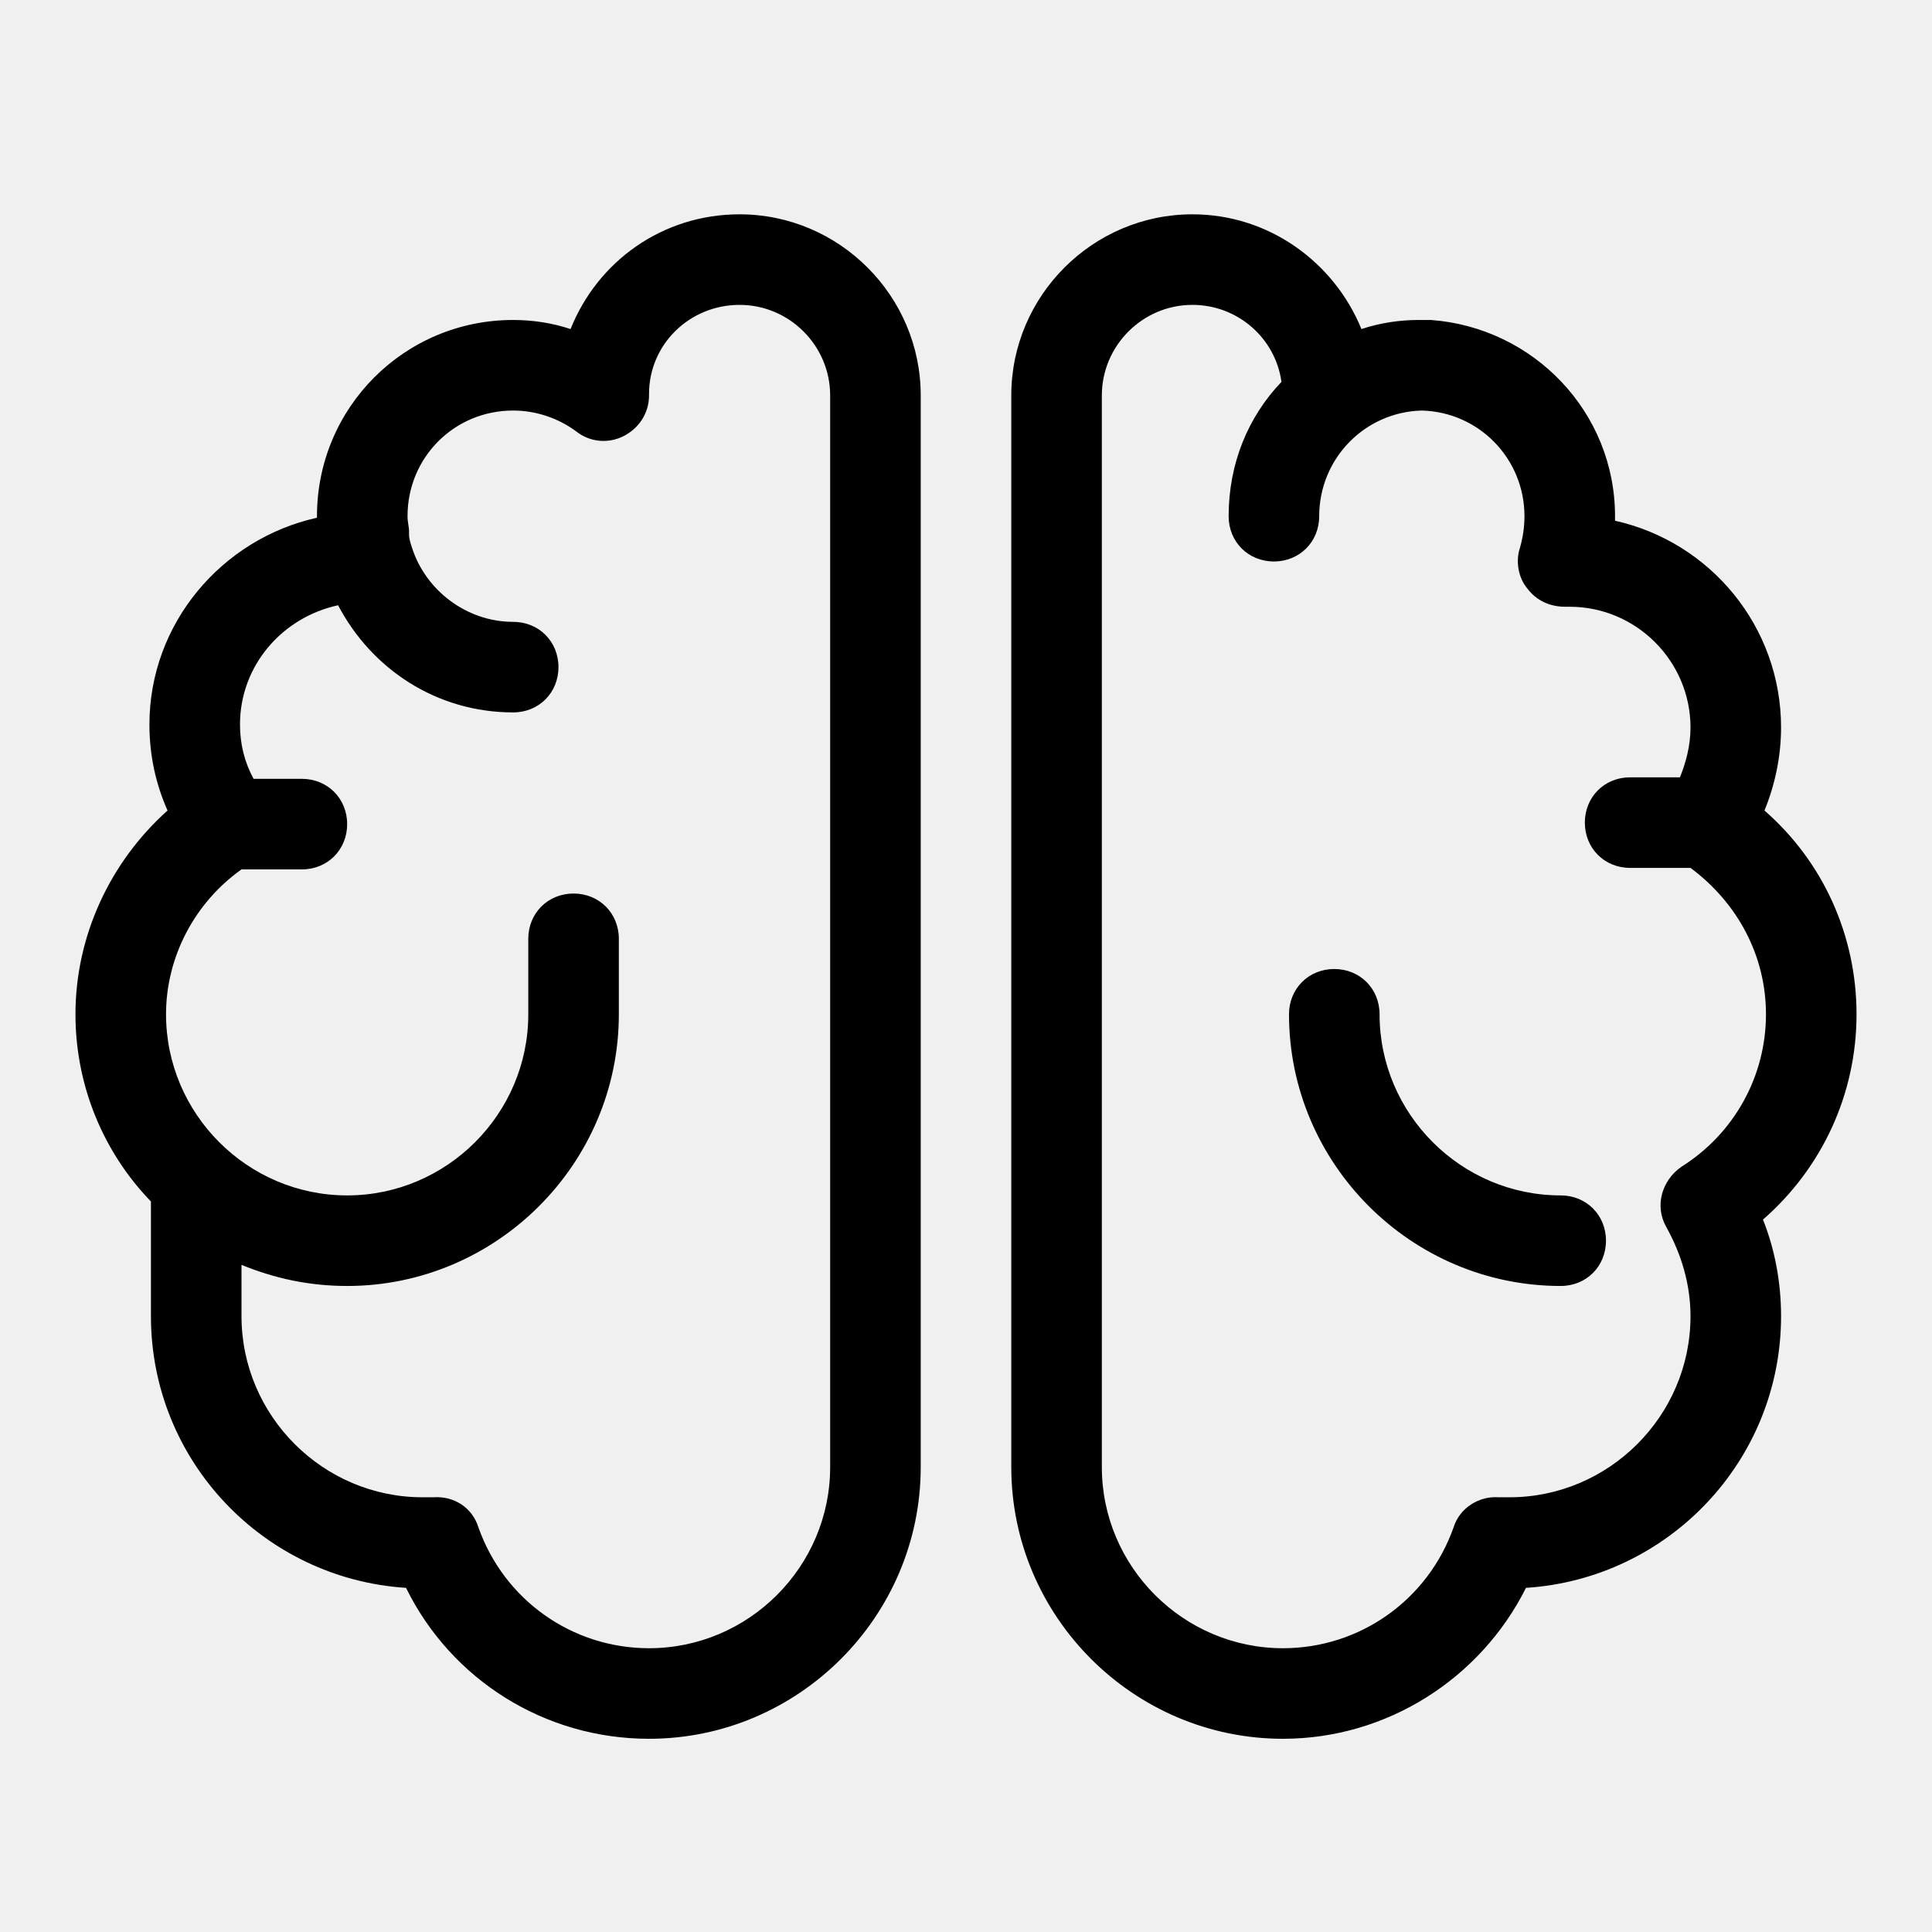
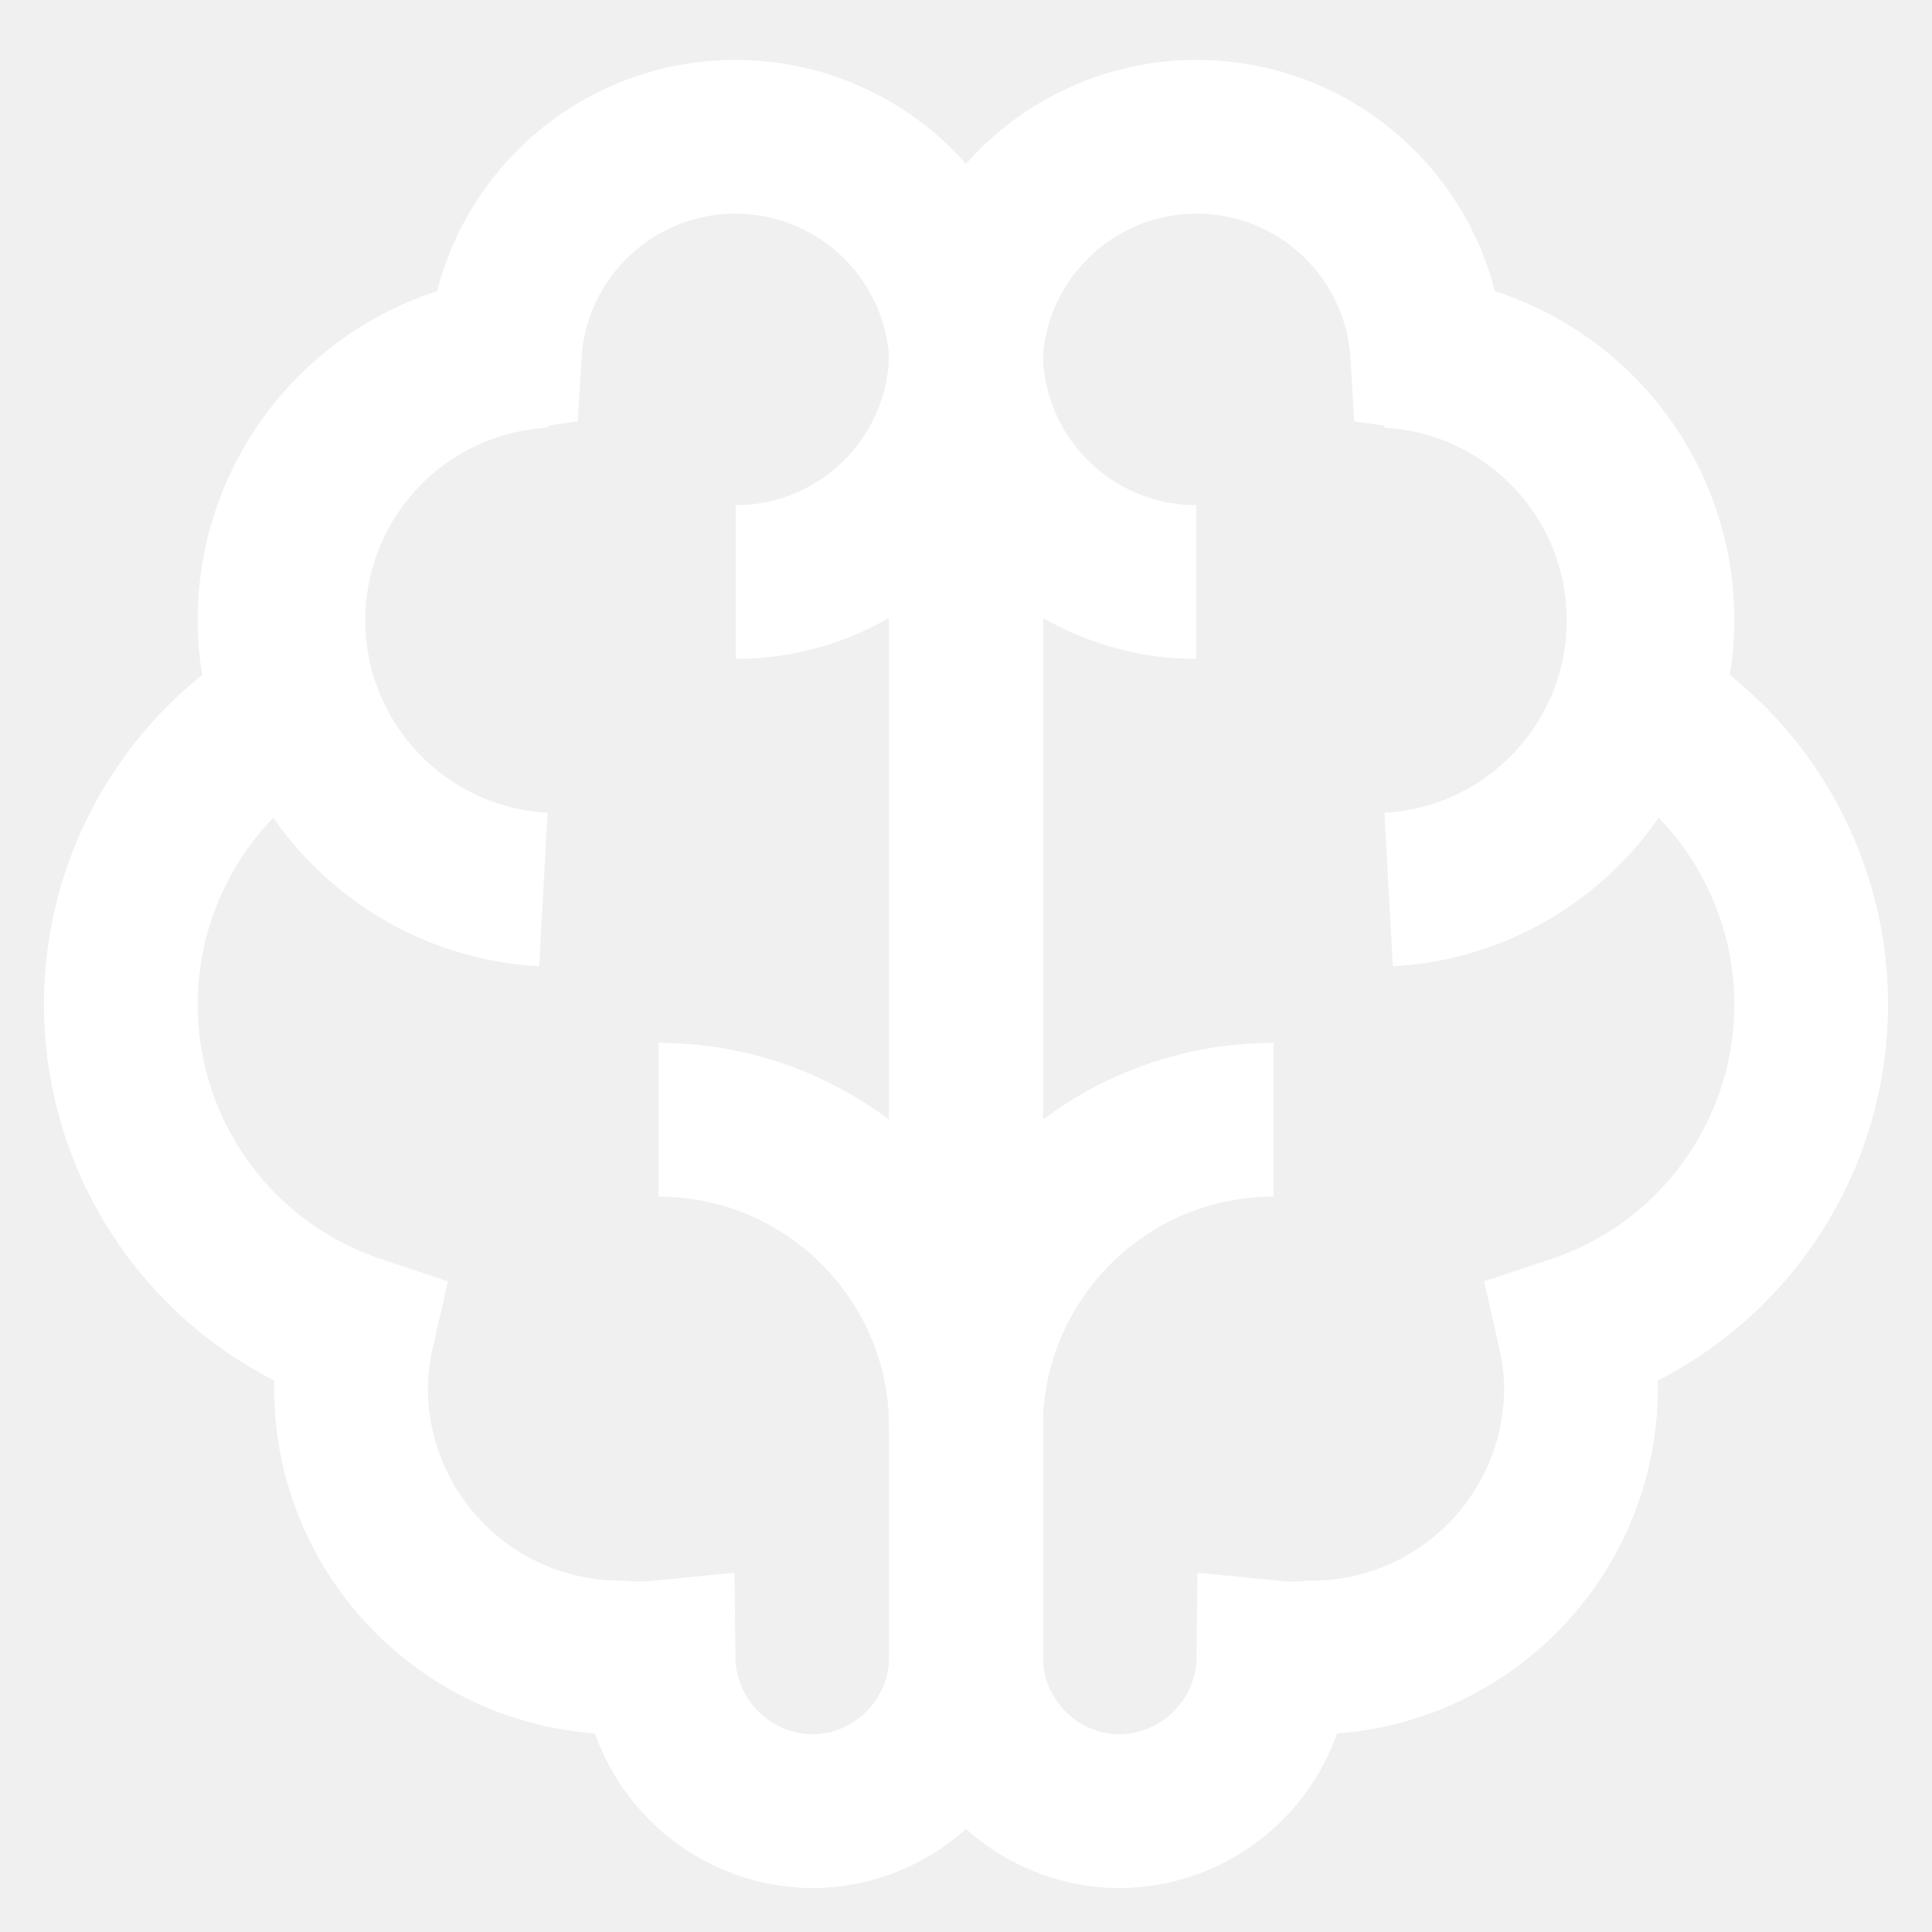
- <svg xmlns="http://www.w3.org/2000/svg" viewBox="0 0 128 128" width="512px" height="512px">
-   <path d="M 49 14.199 C 43.9 14.199 39.601 17.301 37.801 21.801 C 36.601 21.401 35.3 21.199 34 21.199 C 26.8 21.199 21 26.999 21 34.199 L 21 34.301 C 14.7 35.701 9.9 41.3 9.9 48 C 9.9 50 10.3 51.899 11.1 53.699 C 7.3 57.099 5 61.999 5 67.199 C 5 71.999 6.9 76.4 10 79.6 L 10 87.199 C 10 96.799 17.5 104.599 26.9 105.199 C 29.9 111.299 36.1 115.199 43 115.199 C 52.9 115.199 61 107.099 61 97.199 L 61 26.199 C 61 19.599 55.6 14.199 49 14.199 z M 79 14.199 C 72.4 14.199 67 19.599 67 26.199 L 67 97.199 C 67 107.099 75.1 115.199 85 115.199 C 91.9 115.199 98.1 111.199 101.1 105.199 C 110.5 104.599 118 96.799 118 87.199 C 118 84.999 117.601 82.801 116.801 80.801 C 120.701 77.401 123 72.499 123 67.199 C 123 61.999 120.8 57.099 116.9 53.699 C 117.6 51.999 118 50.099 118 48.199 C 118 41.499 113.3 35.9 107 34.5 L 107 34.199 C 107 27.299 101.601 21.699 94.801 21.199 L 94.4 21.199 L 94.199 21.199 L 94 21.199 C 92.7 21.199 91.399 21.401 90.199 21.801 C 88.399 17.401 84.1 14.199 79 14.199 z M 49 20.199 C 52.3 20.199 55 22.899 55 26.199 L 55 97.199 C 55 103.799 49.6 109.199 43 109.199 C 37.9 109.199 33.399 105.999 31.699 101.199 C 31.299 99.899 30.099 99.099 28.699 99.199 L 28.4 99.199 L 28 99.199 C 21.4 99.199 16 93.799 16 87.199 L 16 83.801 C 18.2 84.701 20.5 85.199 23 85.199 C 32.9 85.199 41 77.099 41 67.199 L 41 62.199 C 41 60.499 39.7 59.199 38 59.199 C 36.3 59.199 35 60.499 35 62.199 L 35 67.199 C 35 73.799 29.6 79.199 23 79.199 C 16.4 79.199 11 73.799 11 67.199 C 11 63.399 12.9 59.8 16 57.6 L 20 57.6 C 21.7 57.6 23 56.3 23 54.6 C 23 52.9 21.7 51.6 20 51.6 L 16.801 51.6 C 16.201 50.5 15.9 49.3 15.9 48 C 15.9 44.1 18.7 40.9 22.4 40.1 C 24.6 44.3 28.9 47.199 34 47.199 C 35.7 47.199 37 45.899 37 44.199 C 37 42.499 35.7 41.199 34 41.199 C 30.9 41.199 28.201 39.101 27.301 36.301 C 27.201 36.001 27.1 35.7 27.1 35.4 L 27.1 35.199 C 27.1 34.899 27 34.599 27 34.199 C 27 30.299 30.1 27.199 34 27.199 C 35.5 27.199 36.999 27.7 38.199 28.6 C 39.099 29.3 40.301 29.4 41.301 28.9 C 42.301 28.4 43 27.399 43 26.199 L 43 26.1 C 43 22.8 45.7 20.199 49 20.199 z M 79 20.199 C 82 20.199 84.5 22.401 84.9 25.301 C 82.7 27.601 81.4 30.699 81.4 34.199 C 81.4 35.899 82.7 37.199 84.4 37.199 C 86.1 37.199 87.4 35.899 87.4 34.199 C 87.4 30.399 90.399 27.299 94.199 27.199 C 97.999 27.299 101 30.399 101 34.199 C 101 34.899 100.899 35.601 100.699 36.301 C 100.399 37.201 100.599 38.3 101.199 39 C 101.799 39.8 102.699 40.199 103.699 40.199 L 104 40.199 C 108.4 40.199 112 43.799 112 48.199 C 112 49.399 111.701 50.5 111.301 51.5 L 108 51.5 C 106.3 51.5 105 52.8 105 54.5 C 105 56.2 106.3 57.5 108 57.5 L 112 57.5 C 115.1 59.8 117 63.299 117 67.199 C 117 71.299 114.9 75.101 111.4 77.301 C 110.1 78.201 109.6 79.901 110.4 81.301 C 111.4 83.101 112 85.099 112 87.199 C 112 93.799 106.6 99.199 100 99.199 L 99.6 99.199 L 99.301 99.199 C 98.001 99.099 96.701 99.899 96.301 101.199 C 94.601 105.999 90.1 109.199 85 109.199 C 78.4 109.199 73 103.799 73 97.199 L 73 26.199 C 73 22.899 75.7 20.199 79 20.199 z M 88.4 64.199 C 86.7 64.199 85.4 65.499 85.4 67.199 C 85.4 77.099 93.5 85.199 103.4 85.199 C 105.1 85.199 106.4 83.899 106.4 82.199 C 106.4 80.499 105.1 79.199 103.4 79.199 C 96.8 79.199 91.4 73.799 91.4 67.199 C 91.4 65.499 90.1 64.199 88.4 64.199 z" />
+ <svg xmlns="http://www.w3.org/2000/svg" viewBox="0 0 24 24" fill="#000000" stroke="#000000">
+   <g id="SVGRepo_bgCarrier" stroke-width="0" />
+   <g id="SVGRepo_tracerCarrier" stroke-linecap="round" stroke-linejoin="round" />
+   <g id="SVGRepo_iconCarrier">
+     <defs>
+       <style>.cls-1{fill:none;stroke:#ffffff;stroke-miterlimit:10;stroke-width:1.91px;}</style>
+     </defs>
+     <g id="brain">
+       <path class="cls-1" d="M12,4.36V20.59a1.92,1.92,0,0,1-1.91,1.91,1.93,1.93,0,0,1-1.91-1.91v0a2.45,2.45,0,0,1-.48,0,3.35,3.35,0,0,1-3.34-3.34,3.19,3.19,0,0,1,.08-.7A4.29,4.29,0,0,1,3.6,8.79,3.24,3.24,0,0,1,3.41,7.7,3.34,3.34,0,0,1,6.27,4.4v0a2.87,2.87,0,0,1,5.73,0Z" />
+       <path class="cls-1" d="M6.75,11.05a3.35,3.35,0,0,1,0-6.69" />
+       <path class="cls-1" d="M8.18,13.91h0A3.82,3.82,0,0,1,12,17.73h0" />
+       <path class="cls-1" d="M9.14,7.23h0A2.86,2.86,0,0,0,12,4.36h0" />
+       <path class="cls-1" d="M12,4.36V20.59a1.92,1.92,0,0,0,1.91,1.91,1.93,1.93,0,0,0,1.91-1.91v0a2.45,2.45,0,0,0,.48,0,3.35,3.35,0,0,0,3.34-3.34,3.19,3.19,0,0,0-.08-.7,4.29,4.29,0,0,0,.84-7.76,3.24,3.24,0,0,0,.19-1.09,3.34,3.34,0,0,0-2.86-3.3v0a2.87,2.87,0,0,0-5.73,0Z" />
+       <path class="cls-1" d="M17.25,11.05a3.35,3.35,0,0,0,0-6.69" />
+       <path class="cls-1" d="M15.82,13.91h0A3.82,3.82,0,0,0,12,17.73h0" />
+       <path class="cls-1" d="M14.86,7.23h0A2.86,2.86,0,0,1,12,4.36h0" />
+     </g>
+   </g>
</svg>
